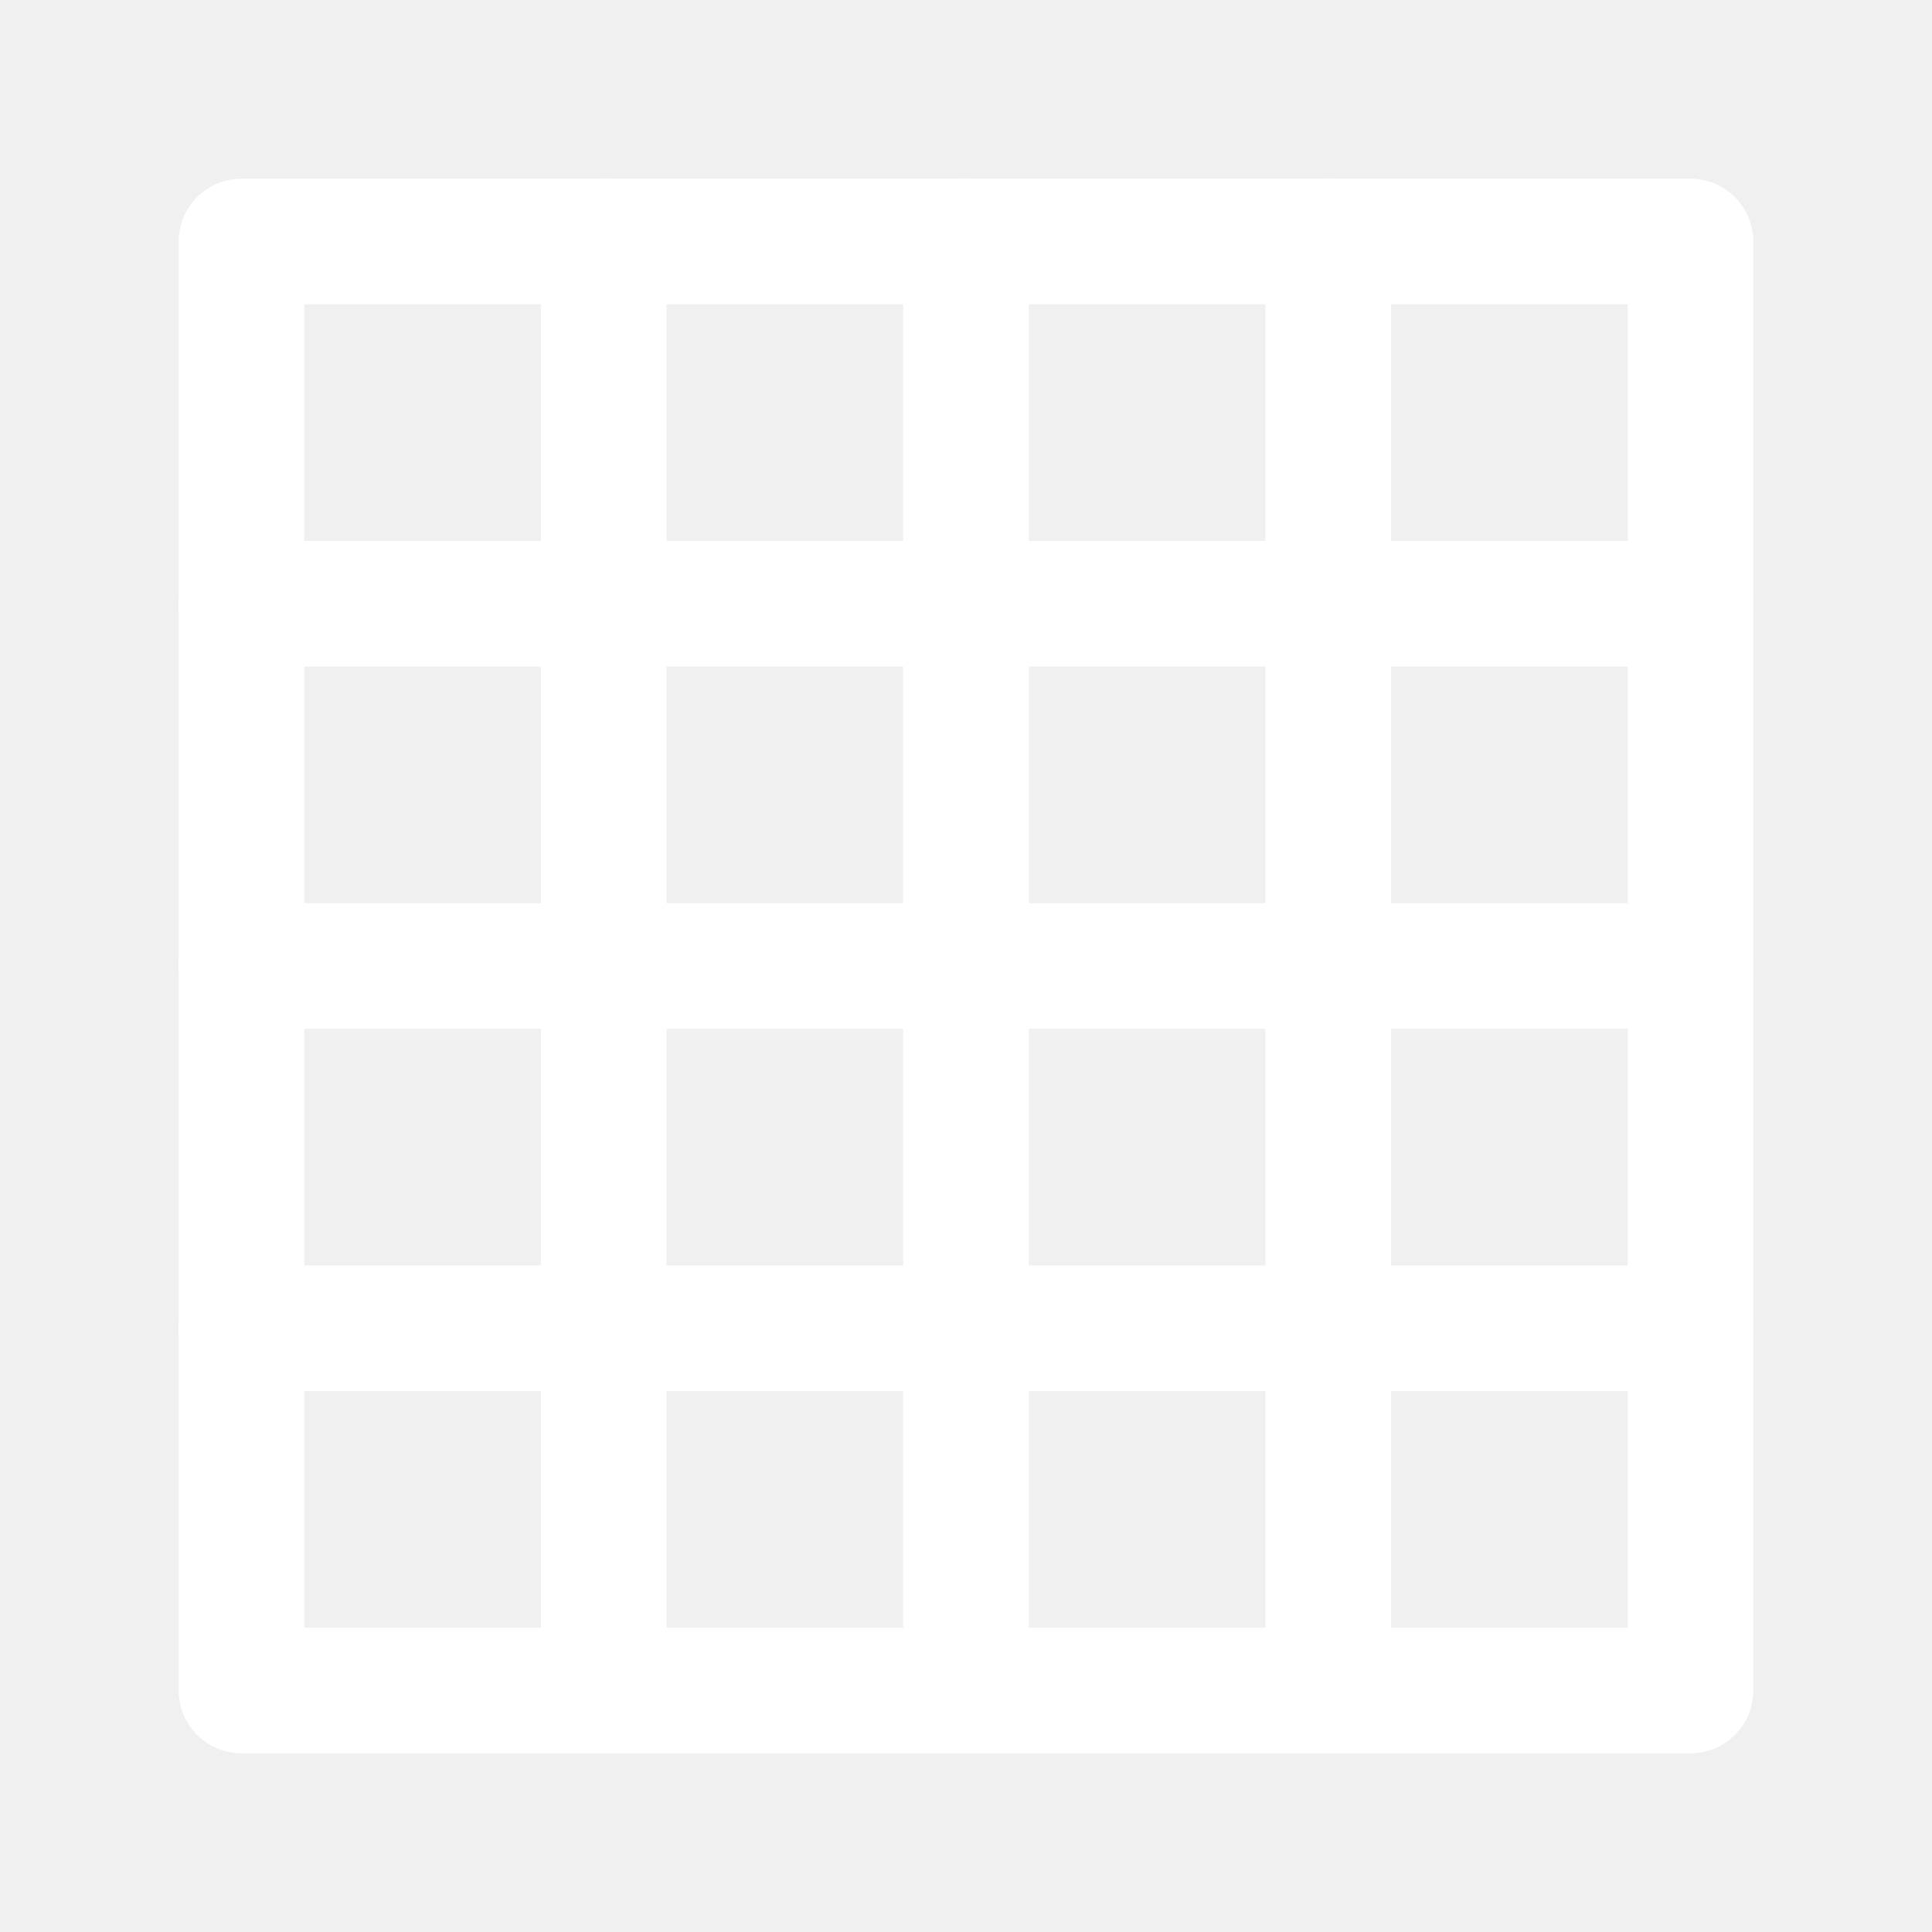
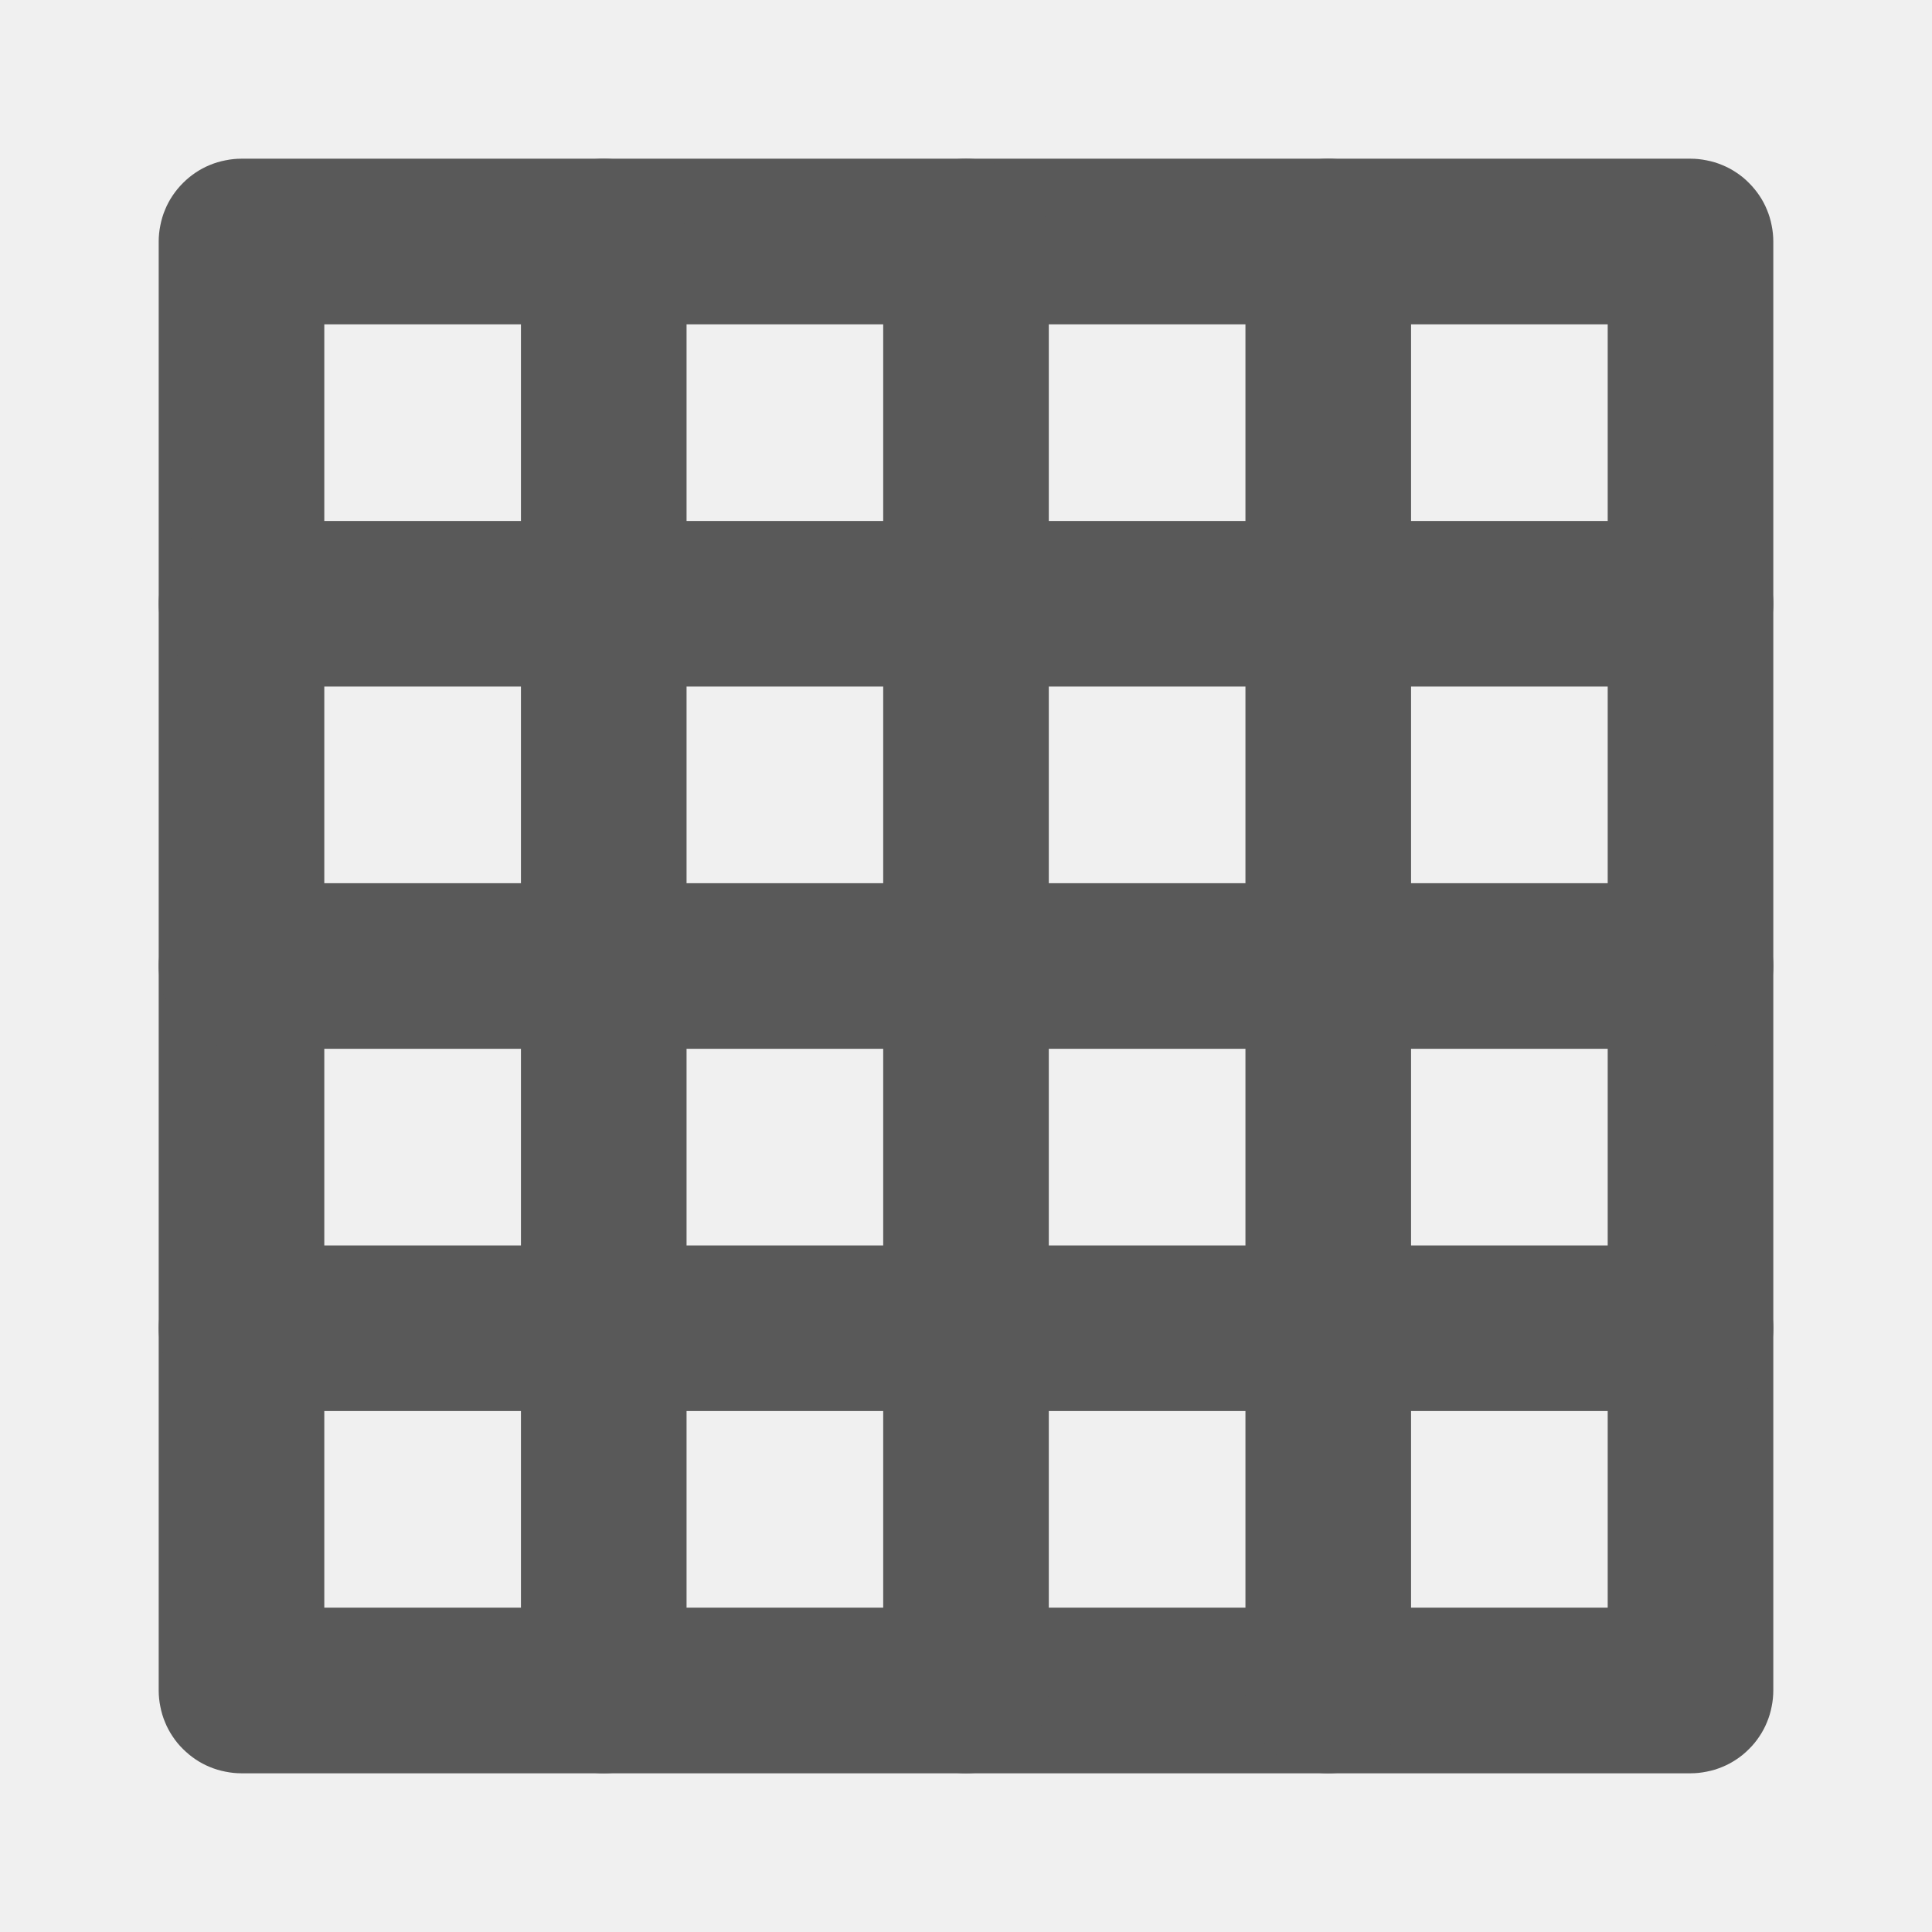
- <svg xmlns="http://www.w3.org/2000/svg" fill="none" version="1.1" width="20" height="20" viewBox="0 0 20 20">
+ <svg xmlns="http://www.w3.org/2000/svg" fill="none" version="1.1" width="14" height="14" viewBox="0 0 14 14">
  <defs>
-     <clipPath id="master_svg0_39_744">
-       <rect x="0" y="0" width="20" height="20" rx="0" />
+     <clipPath id="master_svg0_517_01273">
+       <rect x="0" y="0" width="14" height="14" rx="0" />
    </clipPath>
  </defs>
-   <g clip-path="url(#master_svg0_39_744)">
+   <g clip-path="url(#master_svg0_517_01273)">
    <g>
-       <path d="M1.85,2.5L1.85,17.5Q1.85,17.564,1.862,17.627Q1.875,17.69,1.899,17.749Q1.924,17.808,1.96,17.861Q1.995,17.914,2.04,17.96Q2.086,18.005,2.139,18.041Q2.192,18.076,2.251,18.101Q2.31,18.125,2.373,18.137Q2.436,18.15,2.5,18.15L17.5,18.15Q17.564,18.15,17.627,18.137Q17.69,18.125,17.749,18.101Q17.808,18.076,17.861,18.041Q17.914,18.005,17.96,17.96Q18.005,17.914,18.041,17.861Q18.076,17.808,18.101,17.749Q18.125,17.69,18.137,17.627Q18.15,17.564,18.15,17.5L18.15,2.5Q18.15,2.436,18.137,2.373Q18.125,2.31,18.101,2.251Q18.076,2.192,18.041,2.139Q18.005,2.086,17.96,2.04Q17.914,1.995,17.861,1.96Q17.808,1.924,17.749,1.899Q17.69,1.875,17.627,1.862Q17.564,1.85,17.5,1.85L2.5,1.85Q2.436,1.85,2.373,1.862Q2.31,1.875,2.251,1.899Q2.192,1.924,2.139,1.96Q2.086,1.995,2.04,2.04Q1.995,2.086,1.96,2.139Q1.924,2.192,1.899,2.251Q1.875,2.31,1.862,2.373Q1.85,2.436,1.85,2.5ZM3.15,16.85L3.15,3.15L16.85,3.15L16.85,16.85L3.15,16.85Z" fill-rule="evenodd" fill="#FFFFFF" fill-opacity="1" />
+       <path d="M1.15,1.75L1.15,12.25Q1.15,12.309,1.162,12.367Q1.173,12.425,1.196,12.48Q1.218,12.534,1.251,12.583Q1.284,12.633,1.326,12.674Q1.368,12.716,1.417,12.749Q1.466,12.782,1.52,12.804Q1.575,12.827,1.633,12.838Q1.691,12.85,1.75,12.85L12.25,12.85Q12.309,12.85,12.367,12.838Q12.425,12.827,12.48,12.804Q12.534,12.782,12.583,12.749Q12.633,12.716,12.674,12.674Q12.716,12.633,12.749,12.583Q12.782,12.534,12.804,12.48Q12.827,12.425,12.838,12.367Q12.85,12.309,12.85,12.25L12.85,1.75Q12.85,1.691,12.838,1.633Q12.827,1.575,12.804,1.52Q12.782,1.466,12.749,1.417Q12.716,1.368,12.674,1.326Q12.633,1.284,12.583,1.251Q12.534,1.218,12.48,1.196Q12.425,1.173,12.367,1.162Q12.309,1.15,12.25,1.15L1.75,1.15Q1.691,1.15,1.633,1.162Q1.575,1.173,1.52,1.196Q1.466,1.218,1.417,1.251Q1.368,1.284,1.326,1.326Q1.284,1.368,1.251,1.417Q1.218,1.466,1.196,1.52Q1.173,1.575,1.162,1.633Q1.15,1.691,1.15,1.75ZM2.35,11.65L2.35,2.35L11.65,2.35L11.65,11.65L2.35,11.65Z" fill-rule="evenodd" fill="#595959" fill-opacity="1" />
    </g>
    <g>
-       <path d="M2.5,14.4L17.5,14.4Q17.564,14.4,17.627,14.388Q17.69,14.375,17.749,14.351Q17.808,14.326,17.861,14.29Q17.914,14.255,17.96,14.21Q18.005,14.164,18.041,14.111Q18.076,14.058,18.101,13.999Q18.125,13.94,18.137,13.877Q18.15,13.814,18.15,13.75Q18.15,13.686,18.137,13.623Q18.125,13.56,18.101,13.501Q18.076,13.442,18.041,13.389Q18.005,13.336,17.96,13.29Q17.914,13.245,17.861,13.21Q17.808,13.174,17.749,13.149Q17.69,13.125,17.627,13.112Q17.564,13.1,17.5,13.1L2.5,13.1Q2.436,13.1,2.373,13.112Q2.31,13.125,2.251,13.149Q2.192,13.174,2.139,13.21Q2.086,13.245,2.04,13.29Q1.995,13.336,1.96,13.389Q1.924,13.442,1.899,13.501Q1.875,13.56,1.862,13.623Q1.85,13.686,1.85,13.75Q1.85,13.814,1.862,13.877Q1.875,13.94,1.899,13.999Q1.924,14.058,1.96,14.111Q1.995,14.164,2.04,14.21Q2.086,14.255,2.139,14.29Q2.192,14.326,2.251,14.351Q2.31,14.375,2.373,14.388Q2.436,14.4,2.5,14.4Z" fill-rule="evenodd" fill="#FFFFFF" fill-opacity="1" />
+       <path d="M1.75,9.025L12.25,9.025Q12.309,9.025,12.367,9.037Q12.425,9.048,12.48,9.071Q12.534,9.093,12.583,9.126Q12.633,9.159,12.674,9.201Q12.716,9.243,12.749,9.292Q12.782,9.341,12.804,9.395Q12.827,9.45,12.838,9.508Q12.85,9.566,12.85,9.625Q12.85,9.684,12.838,9.742Q12.827,9.8,12.804,9.855Q12.782,9.909,12.749,9.958Q12.716,10.007,12.674,10.049Q12.633,10.091,12.583,10.124Q12.534,10.157,12.48,10.179Q12.425,10.202,12.367,10.213Q12.309,10.225,12.25,10.225L1.75,10.225Q1.691,10.225,1.633,10.213Q1.575,10.202,1.52,10.179Q1.466,10.157,1.417,10.124Q1.368,10.091,1.326,10.049Q1.284,10.007,1.251,9.958Q1.218,9.909,1.196,9.855Q1.173,9.8,1.162,9.742Q1.15,9.684,1.15,9.625Q1.15,9.566,1.162,9.508Q1.173,9.45,1.196,9.395Q1.218,9.341,1.251,9.292Q1.284,9.243,1.326,9.201Q1.368,9.159,1.417,9.126Q1.466,9.093,1.52,9.071Q1.575,9.048,1.633,9.037Q1.691,9.025,1.75,9.025Z" fill-rule="evenodd" fill="#595959" fill-opacity="1" />
    </g>
    <g>
-       <path d="M2.5,10.65L17.5,10.65Q17.564,10.65,17.627,10.638Q17.69,10.625,17.749,10.601Q17.808,10.576,17.861,10.54Q17.914,10.505,17.96,10.46Q18.005,10.414,18.041,10.361Q18.076,10.308,18.101,10.249Q18.125,10.19,18.137,10.127Q18.15,10.064,18.15,10Q18.15,9.936,18.137,9.873Q18.125,9.81,18.101,9.751Q18.076,9.692,18.041,9.639Q18.005,9.586,17.96,9.54Q17.914,9.495,17.861,9.46Q17.808,9.424,17.749,9.399Q17.69,9.375,17.627,9.362Q17.564,9.35,17.5,9.35L2.5,9.35Q2.436,9.35,2.373,9.362Q2.31,9.375,2.251,9.399Q2.192,9.424,2.139,9.46Q2.086,9.495,2.04,9.54Q1.995,9.586,1.96,9.639Q1.924,9.692,1.899,9.751Q1.875,9.81,1.862,9.873Q1.85,9.936,1.85,10Q1.85,10.064,1.862,10.127Q1.875,10.19,1.899,10.249Q1.924,10.308,1.96,10.361Q1.995,10.414,2.04,10.46Q2.086,10.505,2.139,10.54Q2.192,10.576,2.251,10.601Q2.31,10.625,2.373,10.638Q2.436,10.65,2.5,10.65Z" fill-rule="evenodd" fill="#FFFFFF" fill-opacity="1" />
+       <path d="M1.75,6.4L12.25,6.4Q12.309,6.4,12.367,6.412Q12.425,6.423,12.48,6.446Q12.534,6.468,12.583,6.501Q12.633,6.534,12.674,6.576Q12.716,6.618,12.749,6.667Q12.782,6.716,12.804,6.77Q12.827,6.825,12.838,6.883Q12.85,6.941,12.85,7Q12.85,7.059,12.838,7.117Q12.827,7.175,12.804,7.23Q12.782,7.284,12.749,7.333Q12.716,7.382,12.674,7.424Q12.633,7.466,12.583,7.499Q12.534,7.532,12.48,7.554Q12.425,7.577,12.367,7.588Q12.309,7.6,12.25,7.6L1.75,7.6Q1.691,7.6,1.633,7.588Q1.575,7.577,1.52,7.554Q1.466,7.532,1.417,7.499Q1.368,7.466,1.326,7.424Q1.284,7.382,1.251,7.333Q1.218,7.284,1.196,7.23Q1.173,7.175,1.162,7.117Q1.15,7.059,1.15,7Q1.15,6.941,1.162,6.883Q1.173,6.825,1.196,6.77Q1.218,6.716,1.251,6.667Q1.284,6.618,1.326,6.576Q1.368,6.534,1.417,6.501Q1.466,6.468,1.52,6.446Q1.575,6.423,1.633,6.412Q1.691,6.4,1.75,6.4Z" fill-rule="evenodd" fill="#595959" fill-opacity="1" />
    </g>
    <g>
-       <path d="M2.5,6.9L17.5,6.9Q17.564,6.9,17.627,6.888Q17.69,6.875,17.749,6.851Q17.808,6.826,17.861,6.79Q17.914,6.755,17.96,6.71Q18.005,6.664,18.041,6.611Q18.076,6.558,18.101,6.499Q18.125,6.44,18.137,6.377Q18.15,6.314,18.15,6.25Q18.15,6.186,18.137,6.123Q18.125,6.06,18.101,6.001Q18.076,5.942,18.041,5.889Q18.005,5.836,17.96,5.79Q17.914,5.745,17.861,5.71Q17.808,5.674,17.749,5.649Q17.69,5.625,17.627,5.612Q17.564,5.6,17.5,5.6L2.5,5.6Q2.436,5.6,2.373,5.612Q2.31,5.625,2.251,5.649Q2.192,5.674,2.139,5.71Q2.086,5.745,2.04,5.79Q1.995,5.836,1.96,5.889Q1.924,5.942,1.899,6.001Q1.875,6.06,1.862,6.123Q1.85,6.186,1.85,6.25Q1.85,6.314,1.862,6.377Q1.875,6.44,1.899,6.499Q1.924,6.558,1.96,6.611Q1.995,6.664,2.04,6.71Q2.086,6.755,2.139,6.79Q2.192,6.826,2.251,6.851Q2.31,6.875,2.373,6.888Q2.436,6.9,2.5,6.9Z" fill-rule="evenodd" fill="#FFFFFF" fill-opacity="1" />
+       <path d="M1.75,3.775L12.25,3.775Q12.309,3.775,12.367,3.787Q12.425,3.798,12.48,3.821Q12.534,3.843,12.583,3.876Q12.633,3.909,12.674,3.951Q12.716,3.993,12.749,4.042Q12.782,4.091,12.804,4.145Q12.827,4.2,12.838,4.258Q12.85,4.316,12.85,4.375Q12.85,4.434,12.838,4.492Q12.827,4.55,12.804,4.605Q12.782,4.659,12.749,4.708Q12.716,4.757,12.674,4.799Q12.633,4.841,12.583,4.874Q12.534,4.907,12.48,4.929Q12.425,4.952,12.367,4.963Q12.309,4.975,12.25,4.975L1.75,4.975Q1.691,4.975,1.633,4.963Q1.575,4.952,1.52,4.929Q1.466,4.907,1.417,4.874Q1.368,4.841,1.326,4.799Q1.284,4.757,1.251,4.708Q1.218,4.659,1.196,4.605Q1.173,4.55,1.162,4.492Q1.15,4.434,1.15,4.375Q1.15,4.316,1.162,4.258Q1.173,4.2,1.196,4.145Q1.218,4.091,1.251,4.042Q1.284,3.993,1.326,3.951Q1.368,3.909,1.417,3.876Q1.466,3.843,1.52,3.821Q1.575,3.798,1.633,3.787Q1.691,3.775,1.75,3.775Z" fill-rule="evenodd" fill="#595959" fill-opacity="1" />
    </g>
    <g>
-       <path d="M13.1,2.5L13.1,17.5Q13.1,17.564,13.112,17.627Q13.125,17.69,13.149,17.749Q13.174,17.808,13.21,17.861Q13.245,17.914,13.29,17.96Q13.336,18.005,13.389,18.041Q13.442,18.076,13.501,18.101Q13.56,18.125,13.623,18.137Q13.686,18.15,13.75,18.15Q13.814,18.15,13.877,18.137Q13.94,18.125,13.999,18.101Q14.058,18.076,14.111,18.041Q14.164,18.005,14.21,17.96Q14.255,17.914,14.29,17.861Q14.326,17.808,14.351,17.749Q14.375,17.69,14.388,17.627Q14.4,17.564,14.4,17.5L14.4,2.5Q14.4,2.436,14.388,2.373Q14.375,2.31,14.351,2.251Q14.326,2.192,14.29,2.139Q14.255,2.086,14.21,2.04Q14.164,1.995,14.111,1.96Q14.058,1.924,13.999,1.899Q13.94,1.875,13.877,1.862Q13.814,1.85,13.75,1.85Q13.686,1.85,13.623,1.862Q13.56,1.875,13.501,1.899Q13.442,1.924,13.389,1.96Q13.336,1.995,13.29,2.04Q13.245,2.086,13.21,2.139Q13.174,2.192,13.149,2.251Q13.125,2.31,13.112,2.373Q13.1,2.436,13.1,2.5Z" fill-rule="evenodd" fill="#FFFFFF" fill-opacity="1" />
+       <path d="M9.025,1.75Q9.025,1.691,9.037,1.633Q9.048,1.575,9.071,1.52Q9.093,1.466,9.126,1.417Q9.159,1.368,9.201,1.326Q9.243,1.284,9.292,1.251Q9.341,1.218,9.395,1.196Q9.45,1.173,9.508,1.162Q9.566,1.15,9.625,1.15Q9.684,1.15,9.742,1.162Q9.8,1.173,9.855,1.196Q9.909,1.218,9.958,1.251Q10.007,1.284,10.049,1.326Q10.091,1.368,10.124,1.417Q10.157,1.466,10.179,1.52Q10.202,1.575,10.213,1.633Q10.225,1.691,10.225,1.75L10.225,12.25Q10.225,12.309,10.213,12.367Q10.202,12.425,10.179,12.48Q10.157,12.534,10.124,12.583Q10.091,12.633,10.049,12.674Q10.007,12.716,9.958,12.749Q9.909,12.782,9.855,12.804Q9.8,12.827,9.742,12.838Q9.684,12.85,9.625,12.85Q9.566,12.85,9.508,12.838Q9.45,12.827,9.395,12.804Q9.341,12.782,9.292,12.749Q9.243,12.716,9.201,12.674Q9.159,12.633,9.126,12.583Q9.093,12.534,9.071,12.48Q9.048,12.425,9.037,12.367Q9.025,12.309,9.025,12.25L9.025,1.75Z" fill-rule="evenodd" fill="#595959" fill-opacity="1" />
    </g>
    <g>
-       <path d="M9.35,2.5L9.35,17.5Q9.35,17.564,9.362,17.627Q9.375,17.69,9.399,17.749Q9.424,17.808,9.46,17.861Q9.495,17.914,9.54,17.96Q9.586,18.005,9.639,18.041Q9.692,18.076,9.751,18.101Q9.81,18.125,9.873,18.137Q9.936,18.15,10,18.15Q10.064,18.15,10.127,18.137Q10.19,18.125,10.249,18.101Q10.308,18.076,10.361,18.041Q10.414,18.005,10.46,17.96Q10.505,17.914,10.54,17.861Q10.576,17.808,10.601,17.749Q10.625,17.69,10.638,17.627Q10.65,17.564,10.65,17.5L10.65,2.5Q10.65,2.436,10.638,2.373Q10.625,2.31,10.601,2.251Q10.576,2.192,10.54,2.139Q10.505,2.086,10.46,2.04Q10.414,1.995,10.361,1.96Q10.308,1.924,10.249,1.899Q10.19,1.875,10.127,1.862Q10.064,1.85,10,1.85Q9.936,1.85,9.873,1.862Q9.81,1.875,9.751,1.899Q9.692,1.924,9.639,1.96Q9.586,1.995,9.54,2.04Q9.495,2.086,9.46,2.139Q9.424,2.192,9.399,2.251Q9.375,2.31,9.362,2.373Q9.35,2.436,9.35,2.5Z" fill-rule="evenodd" fill="#FFFFFF" fill-opacity="1" />
+       <path d="M6.4,1.75Q6.4,1.691,6.412,1.633Q6.423,1.575,6.446,1.52Q6.468,1.466,6.501,1.417Q6.534,1.368,6.576,1.326Q6.618,1.284,6.667,1.251Q6.716,1.218,6.77,1.196Q6.825,1.173,6.883,1.162Q6.941,1.15,7,1.15Q7.059,1.15,7.117,1.162Q7.175,1.173,7.23,1.196Q7.284,1.218,7.333,1.251Q7.382,1.284,7.424,1.326Q7.466,1.368,7.499,1.417Q7.532,1.466,7.554,1.52Q7.577,1.575,7.588,1.633Q7.6,1.691,7.6,1.75L7.6,12.25Q7.6,12.309,7.588,12.367Q7.577,12.425,7.554,12.48Q7.532,12.534,7.499,12.583Q7.466,12.633,7.424,12.674Q7.382,12.716,7.333,12.749Q7.284,12.782,7.23,12.804Q7.175,12.827,7.117,12.838Q7.059,12.85,7,12.85Q6.941,12.85,6.883,12.838Q6.825,12.827,6.77,12.804Q6.716,12.782,6.667,12.749Q6.618,12.716,6.576,12.674Q6.534,12.633,6.501,12.583Q6.468,12.534,6.446,12.48Q6.423,12.425,6.412,12.367Q6.4,12.309,6.4,12.25L6.4,1.75Z" fill-rule="evenodd" fill="#595959" fill-opacity="1" />
    </g>
    <g>
-       <path d="M5.6,2.5L5.6,17.5Q5.6,17.564,5.612,17.627Q5.625,17.69,5.649,17.749Q5.674,17.808,5.71,17.861Q5.745,17.914,5.79,17.96Q5.836,18.005,5.889,18.041Q5.942,18.076,6.001,18.101Q6.06,18.125,6.123,18.137Q6.186,18.15,6.25,18.15Q6.314,18.15,6.377,18.137Q6.44,18.125,6.499,18.101Q6.558,18.076,6.611,18.041Q6.664,18.005,6.71,17.96Q6.755,17.914,6.79,17.861Q6.826,17.808,6.851,17.749Q6.875,17.69,6.888,17.627Q6.9,17.564,6.9,17.5L6.9,2.5Q6.9,2.436,6.888,2.373Q6.875,2.31,6.851,2.251Q6.826,2.192,6.79,2.139Q6.755,2.086,6.71,2.04Q6.664,1.995,6.611,1.96Q6.558,1.924,6.499,1.899Q6.44,1.875,6.377,1.862Q6.314,1.85,6.25,1.85Q6.186,1.85,6.123,1.862Q6.06,1.875,6.001,1.899Q5.942,1.924,5.889,1.96Q5.836,1.995,5.79,2.04Q5.745,2.086,5.71,2.139Q5.674,2.192,5.649,2.251Q5.625,2.31,5.612,2.373Q5.6,2.436,5.6,2.5Z" fill-rule="evenodd" fill="#FFFFFF" fill-opacity="1" />
+       <path d="M3.775,1.75Q3.775,1.691,3.787,1.633Q3.798,1.575,3.821,1.52Q3.843,1.466,3.876,1.417Q3.909,1.368,3.951,1.326Q3.993,1.284,4.042,1.251Q4.091,1.218,4.145,1.196Q4.2,1.173,4.258,1.162Q4.316,1.15,4.375,1.15Q4.434,1.15,4.492,1.162Q4.55,1.173,4.605,1.196Q4.659,1.218,4.708,1.251Q4.757,1.284,4.799,1.326Q4.841,1.368,4.874,1.417Q4.907,1.466,4.929,1.52Q4.952,1.575,4.963,1.633Q4.975,1.691,4.975,1.75L4.975,12.25Q4.975,12.309,4.963,12.367Q4.952,12.425,4.929,12.48Q4.907,12.534,4.874,12.583Q4.841,12.633,4.799,12.674Q4.757,12.716,4.708,12.749Q4.659,12.782,4.605,12.804Q4.55,12.827,4.492,12.838Q4.434,12.85,4.375,12.85Q4.316,12.85,4.258,12.838Q4.2,12.827,4.145,12.804Q4.091,12.782,4.042,12.749Q3.993,12.716,3.951,12.674Q3.909,12.633,3.876,12.583Q3.843,12.534,3.821,12.48Q3.798,12.425,3.787,12.367Q3.775,12.309,3.775,12.25L3.775,1.75Z" fill-rule="evenodd" fill="#595959" fill-opacity="1" />
    </g>
  </g>
</svg>
